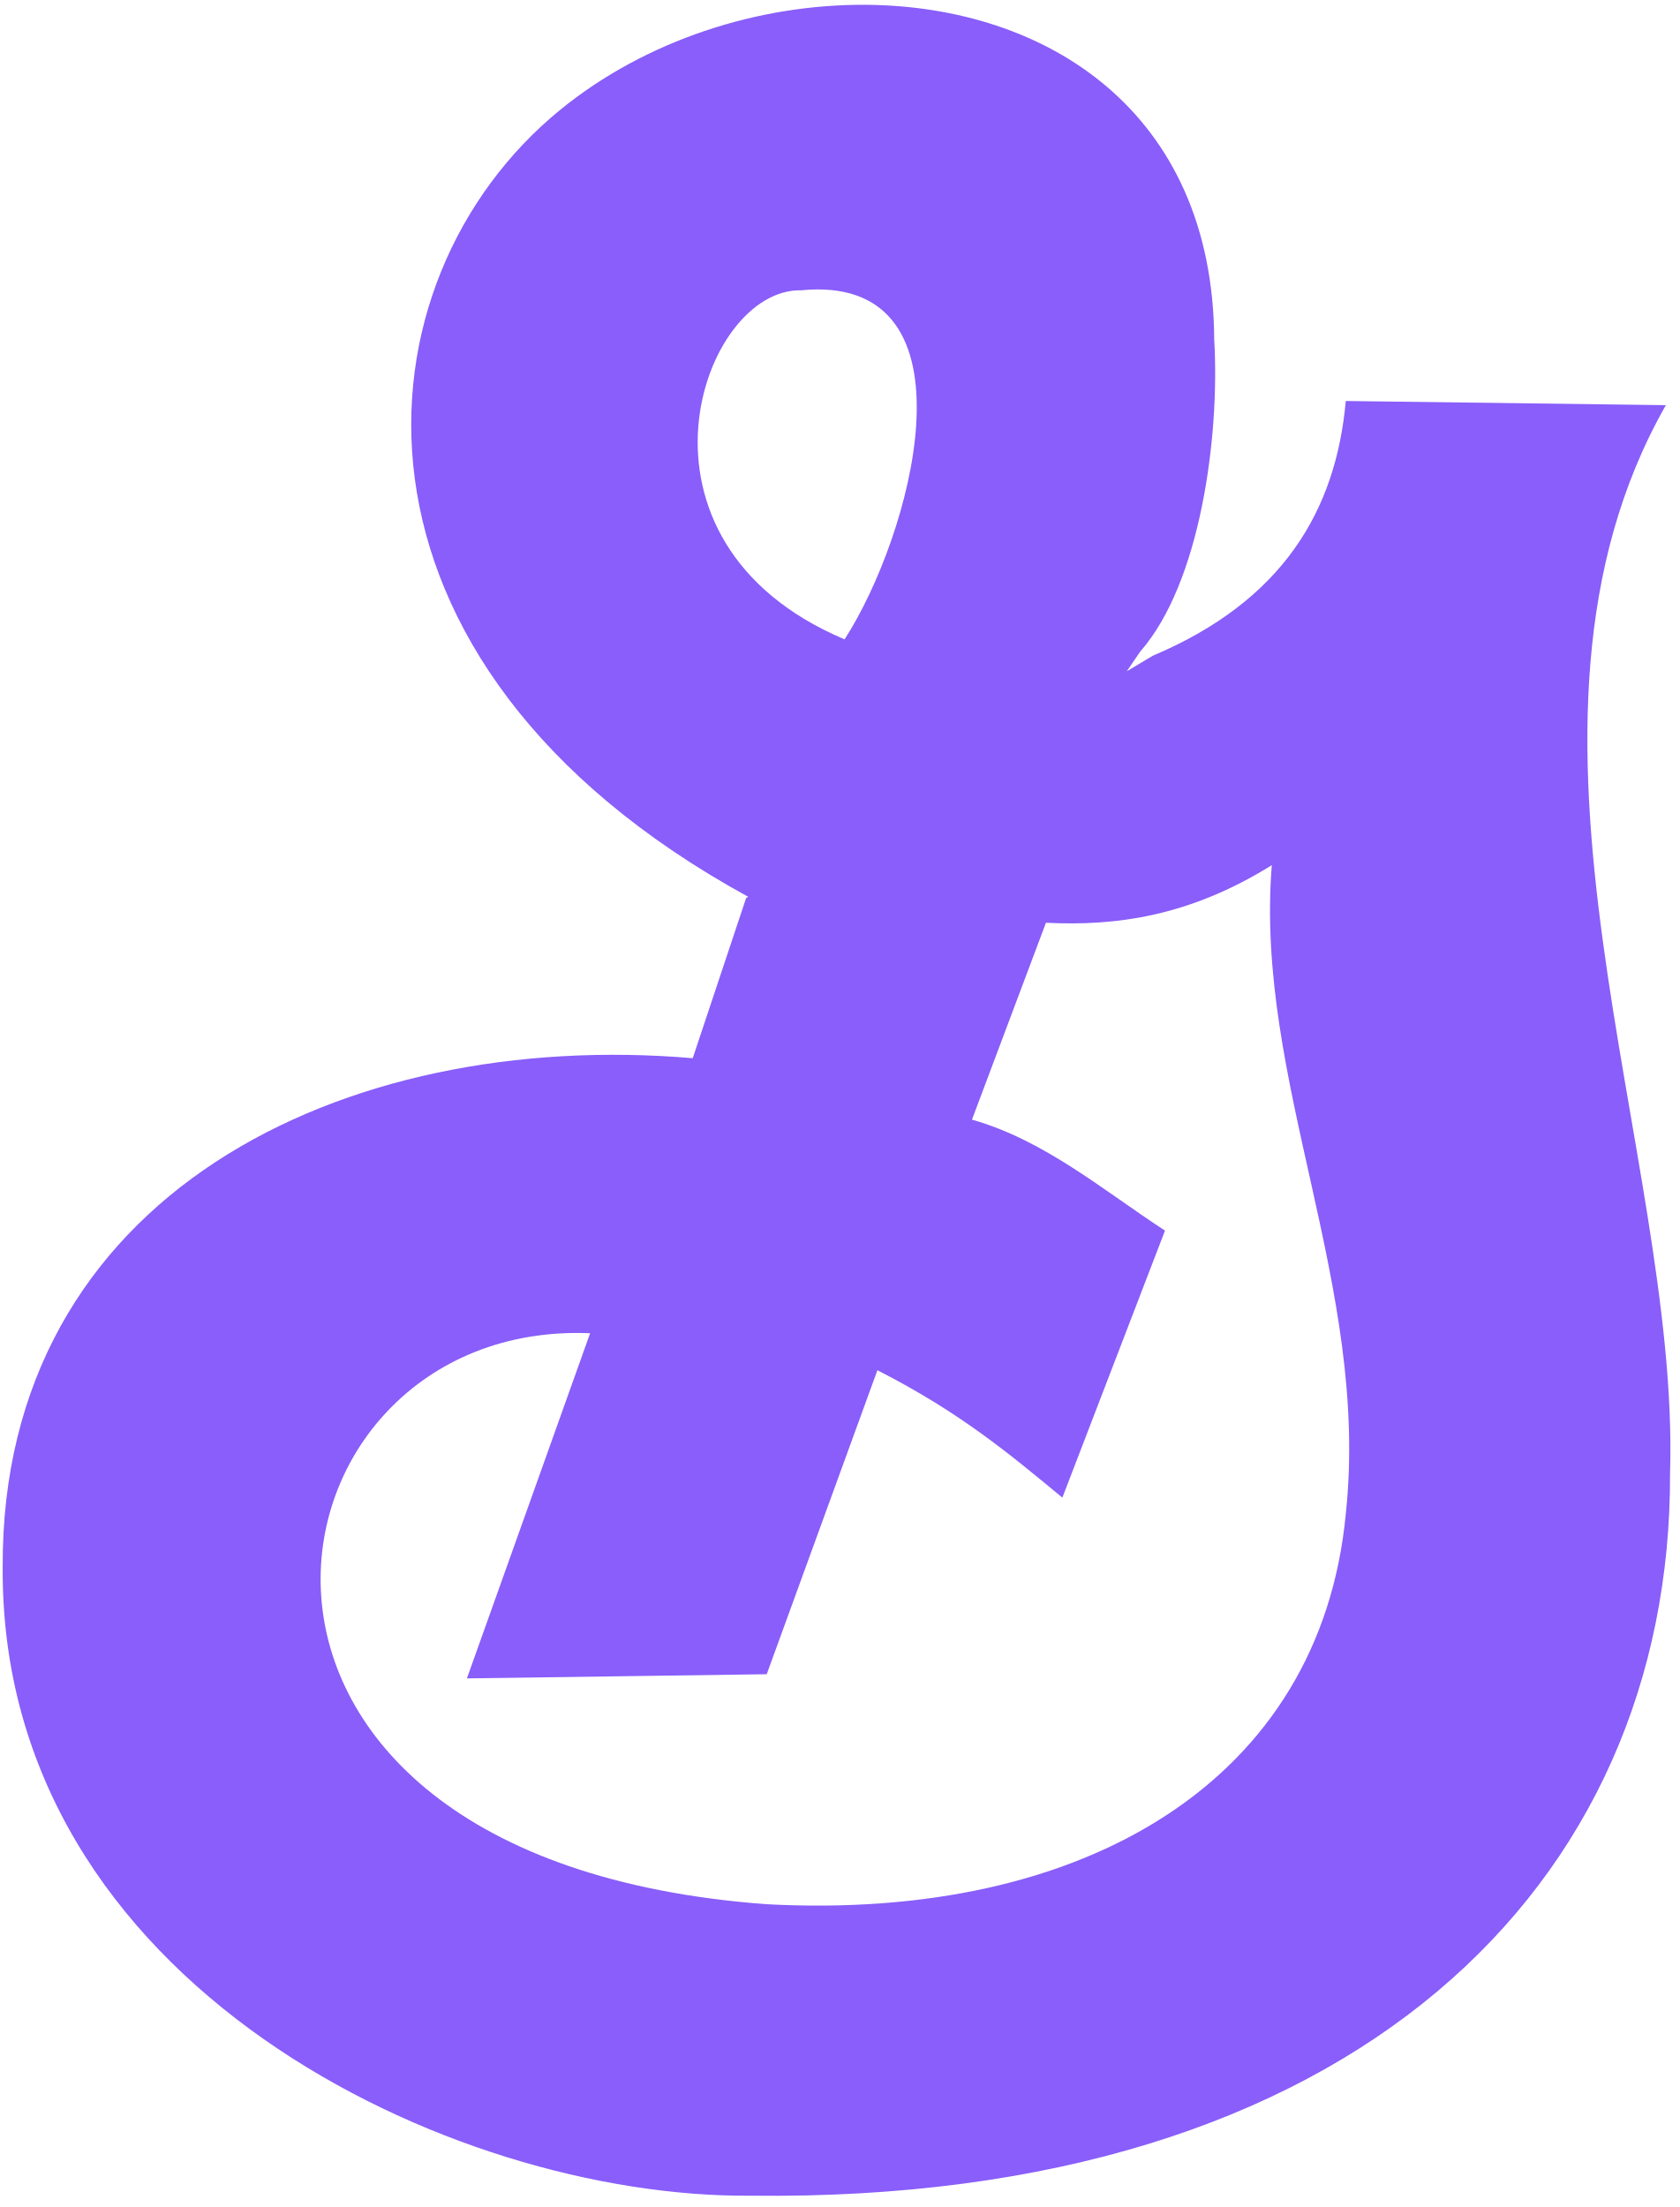
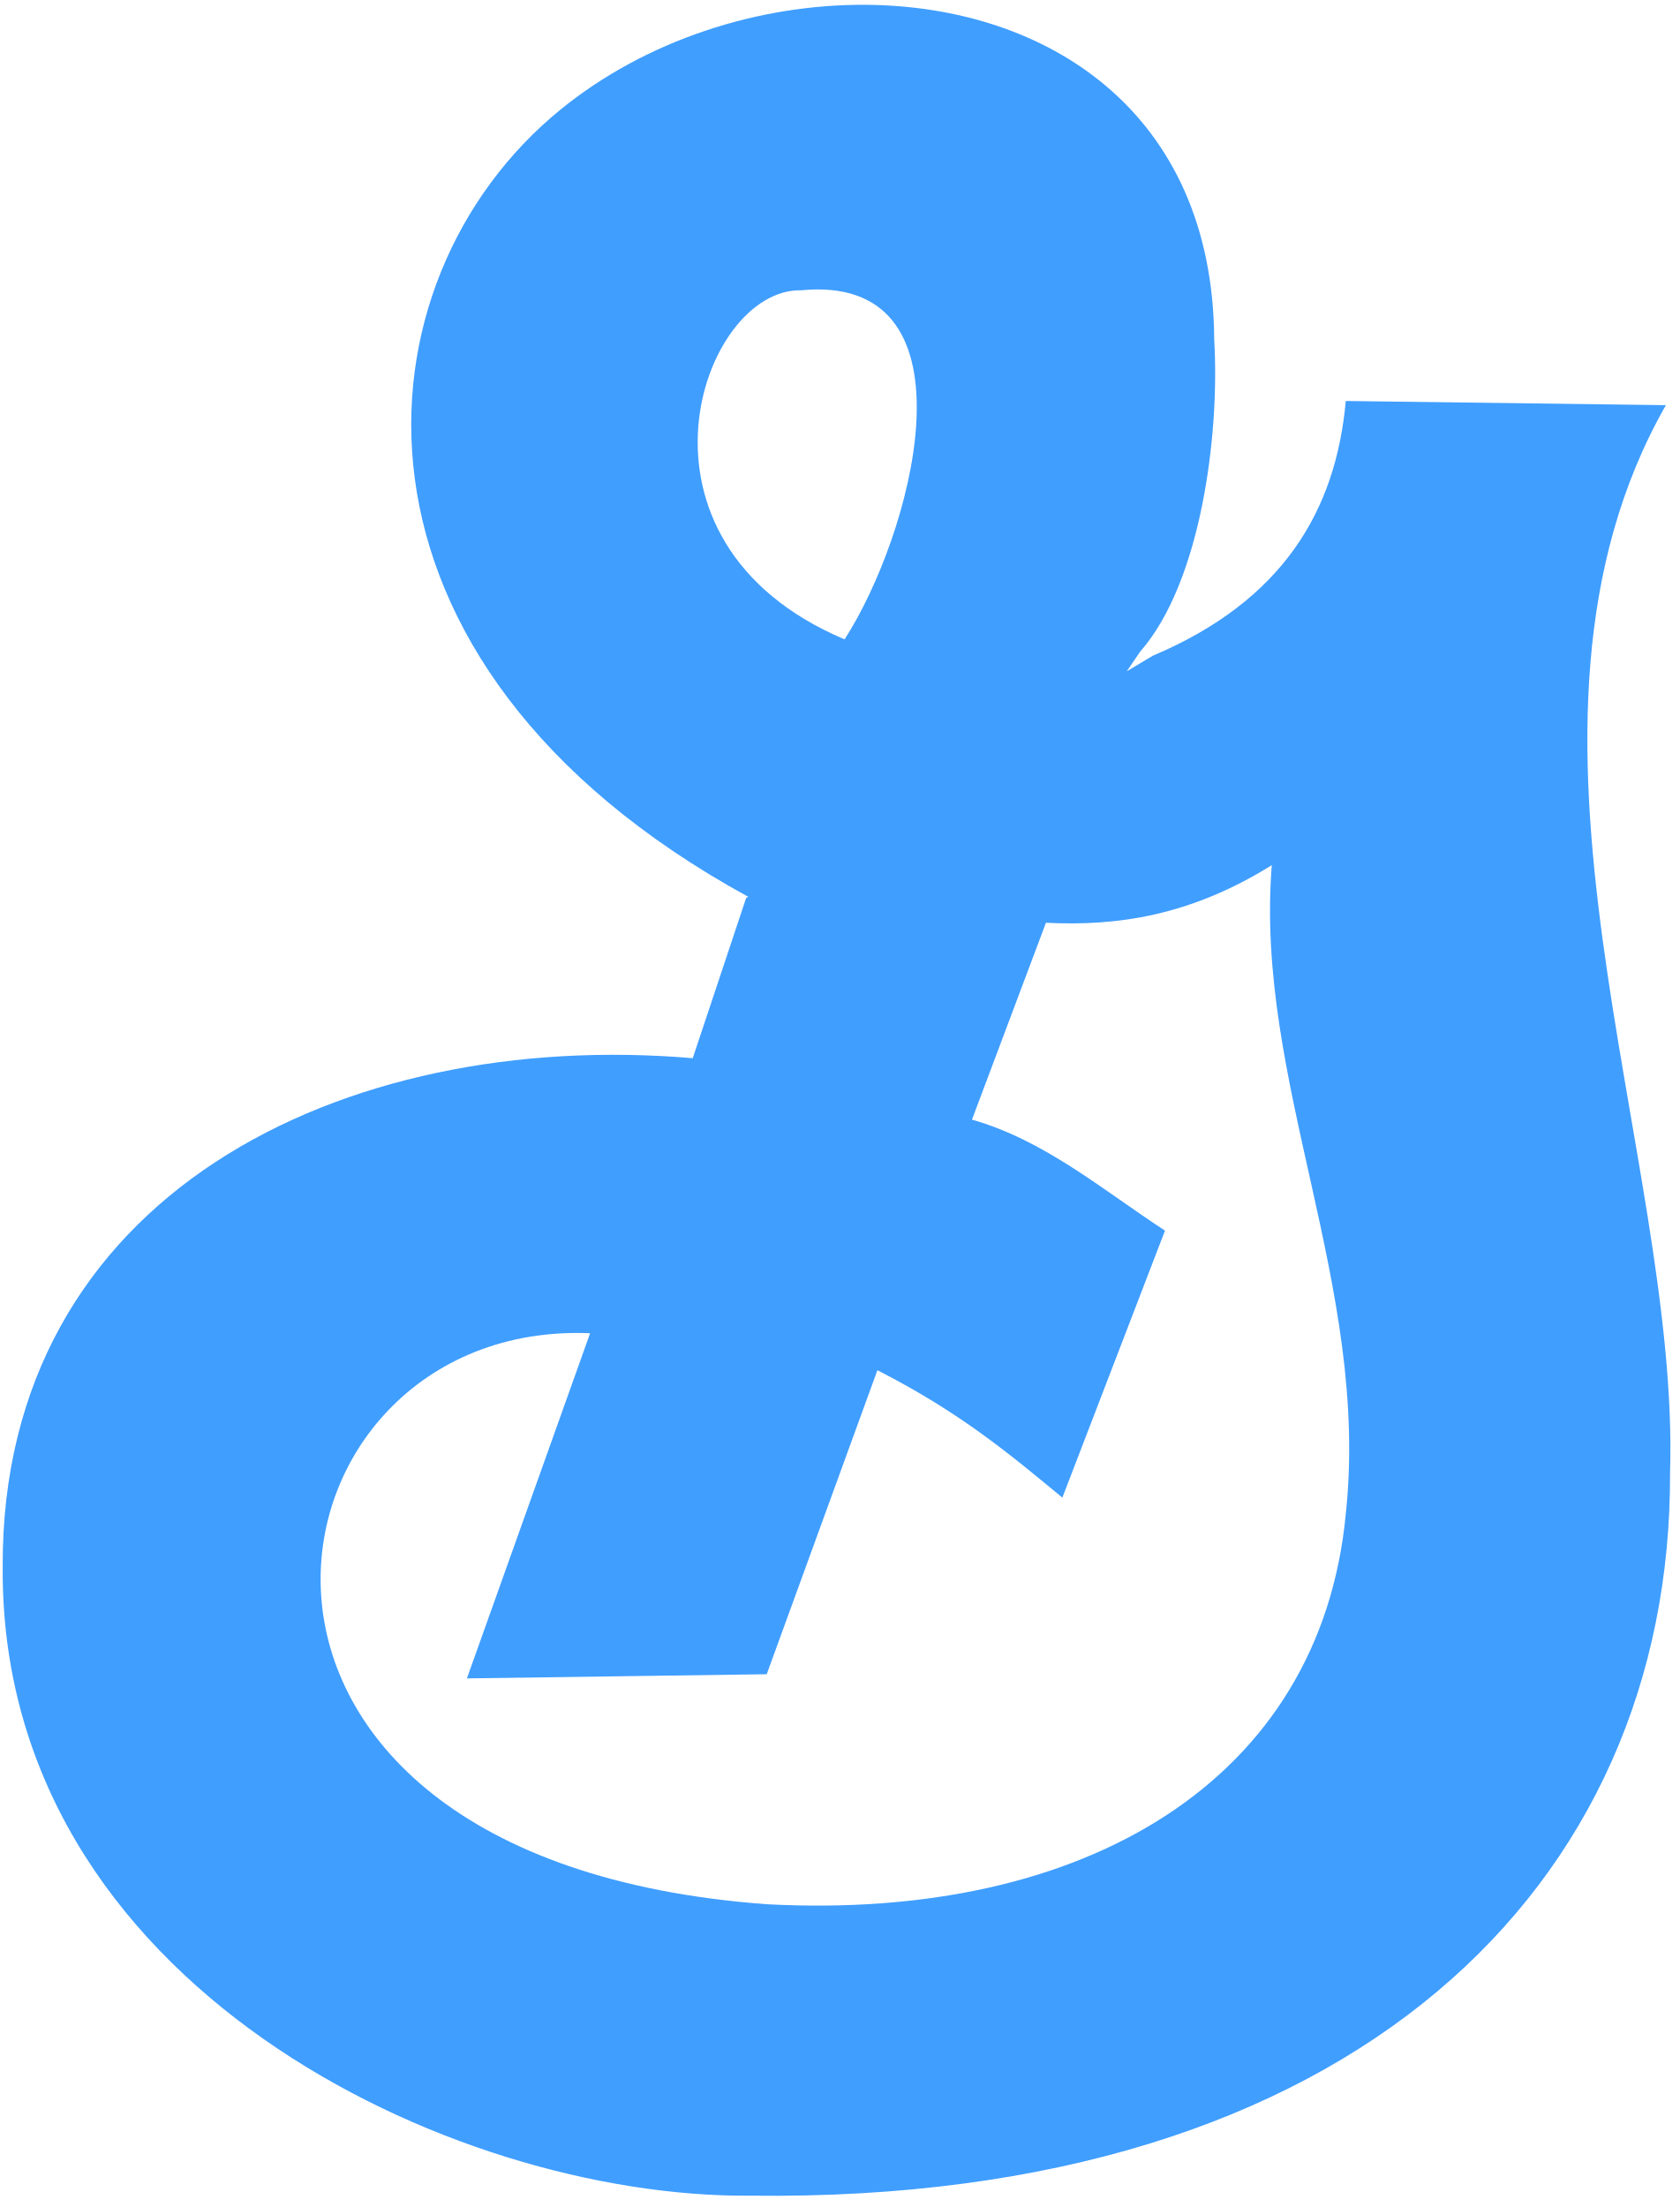
<svg xmlns="http://www.w3.org/2000/svg" height="2500" width="1903" viewBox="5.717 7.909 175.981 230.362">
-   <path d="M96.469 8c-11.315-.091-23.122 3.718-32.031 10.969C42.49 36.83 39.123 76.818 84.094 101.438l-.219.124-5.594 16.782C41.642 115.22 5.788 132.63 6 171.688c-.283 43.665 46.958 66.067 78.313 65.812 63.165.771 96.515-32.493 96.343-75.719 1.042-33.351-19.69-78.053-.437-111.844l-33.531-.437c-1.034 11.485-6.59 20.928-20.22 26.688l-2.718 1.624 1.406-2.062c6.298-7.182 8.347-22.483 7.75-32.688C132.77 19.143 115.326 8.153 96.47 8zm-5.125 29.813c16.746-.024 9.888 25.721 2.844 36.656C69.862 64.2 79.16 37.678 89.624 37.906c.59-.055 1.179-.093 1.719-.093zm47.594 60.312c-1.816 22.657 10.315 44.021 7.75 67.969-2.652 27.905-27.318 42.653-60.657 40.875-64.302-4.74-53.974-61.312-18.5-59.813l-12.906 36.156 31.406-.437 11.594-31.844c8.728 4.446 13.993 8.899 19.375 13.344l10.75-27.969c-6.54-4.272-12.62-9.47-20.219-11.625l7.75-20.625c7.41.377 15.106-.705 23.656-6.031z" fill="#895efa" fill-rule="evenodd" />
+   <path d="M96.469 8c-11.315-.091-23.122 3.718-32.031 10.969C42.49 36.83 39.123 76.818 84.094 101.438l-.219.124-5.594 16.782C41.642 115.22 5.788 132.63 6 171.688c-.283 43.665 46.958 66.067 78.313 65.812 63.165.771 96.515-32.493 96.343-75.719 1.042-33.351-19.69-78.053-.437-111.844l-33.531-.437c-1.034 11.485-6.59 20.928-20.22 26.688l-2.718 1.624 1.406-2.062c6.298-7.182 8.347-22.483 7.75-32.688C132.77 19.143 115.326 8.153 96.47 8zm-5.125 29.813c16.746-.024 9.888 25.721 2.844 36.656C69.862 64.2 79.16 37.678 89.624 37.906c.59-.055 1.179-.093 1.719-.093zm47.594 60.312c-1.816 22.657 10.315 44.021 7.75 67.969-2.652 27.905-27.318 42.653-60.657 40.875-64.302-4.74-53.974-61.312-18.5-59.813l-12.906 36.156 31.406-.437 11.594-31.844c8.728 4.446 13.993 8.899 19.375 13.344l10.75-27.969c-6.54-4.272-12.62-9.47-20.219-11.625l7.75-20.625c7.41.377 15.106-.705 23.656-6.031z" fill="#409eff" fill-rule="evenodd" />
</svg>
